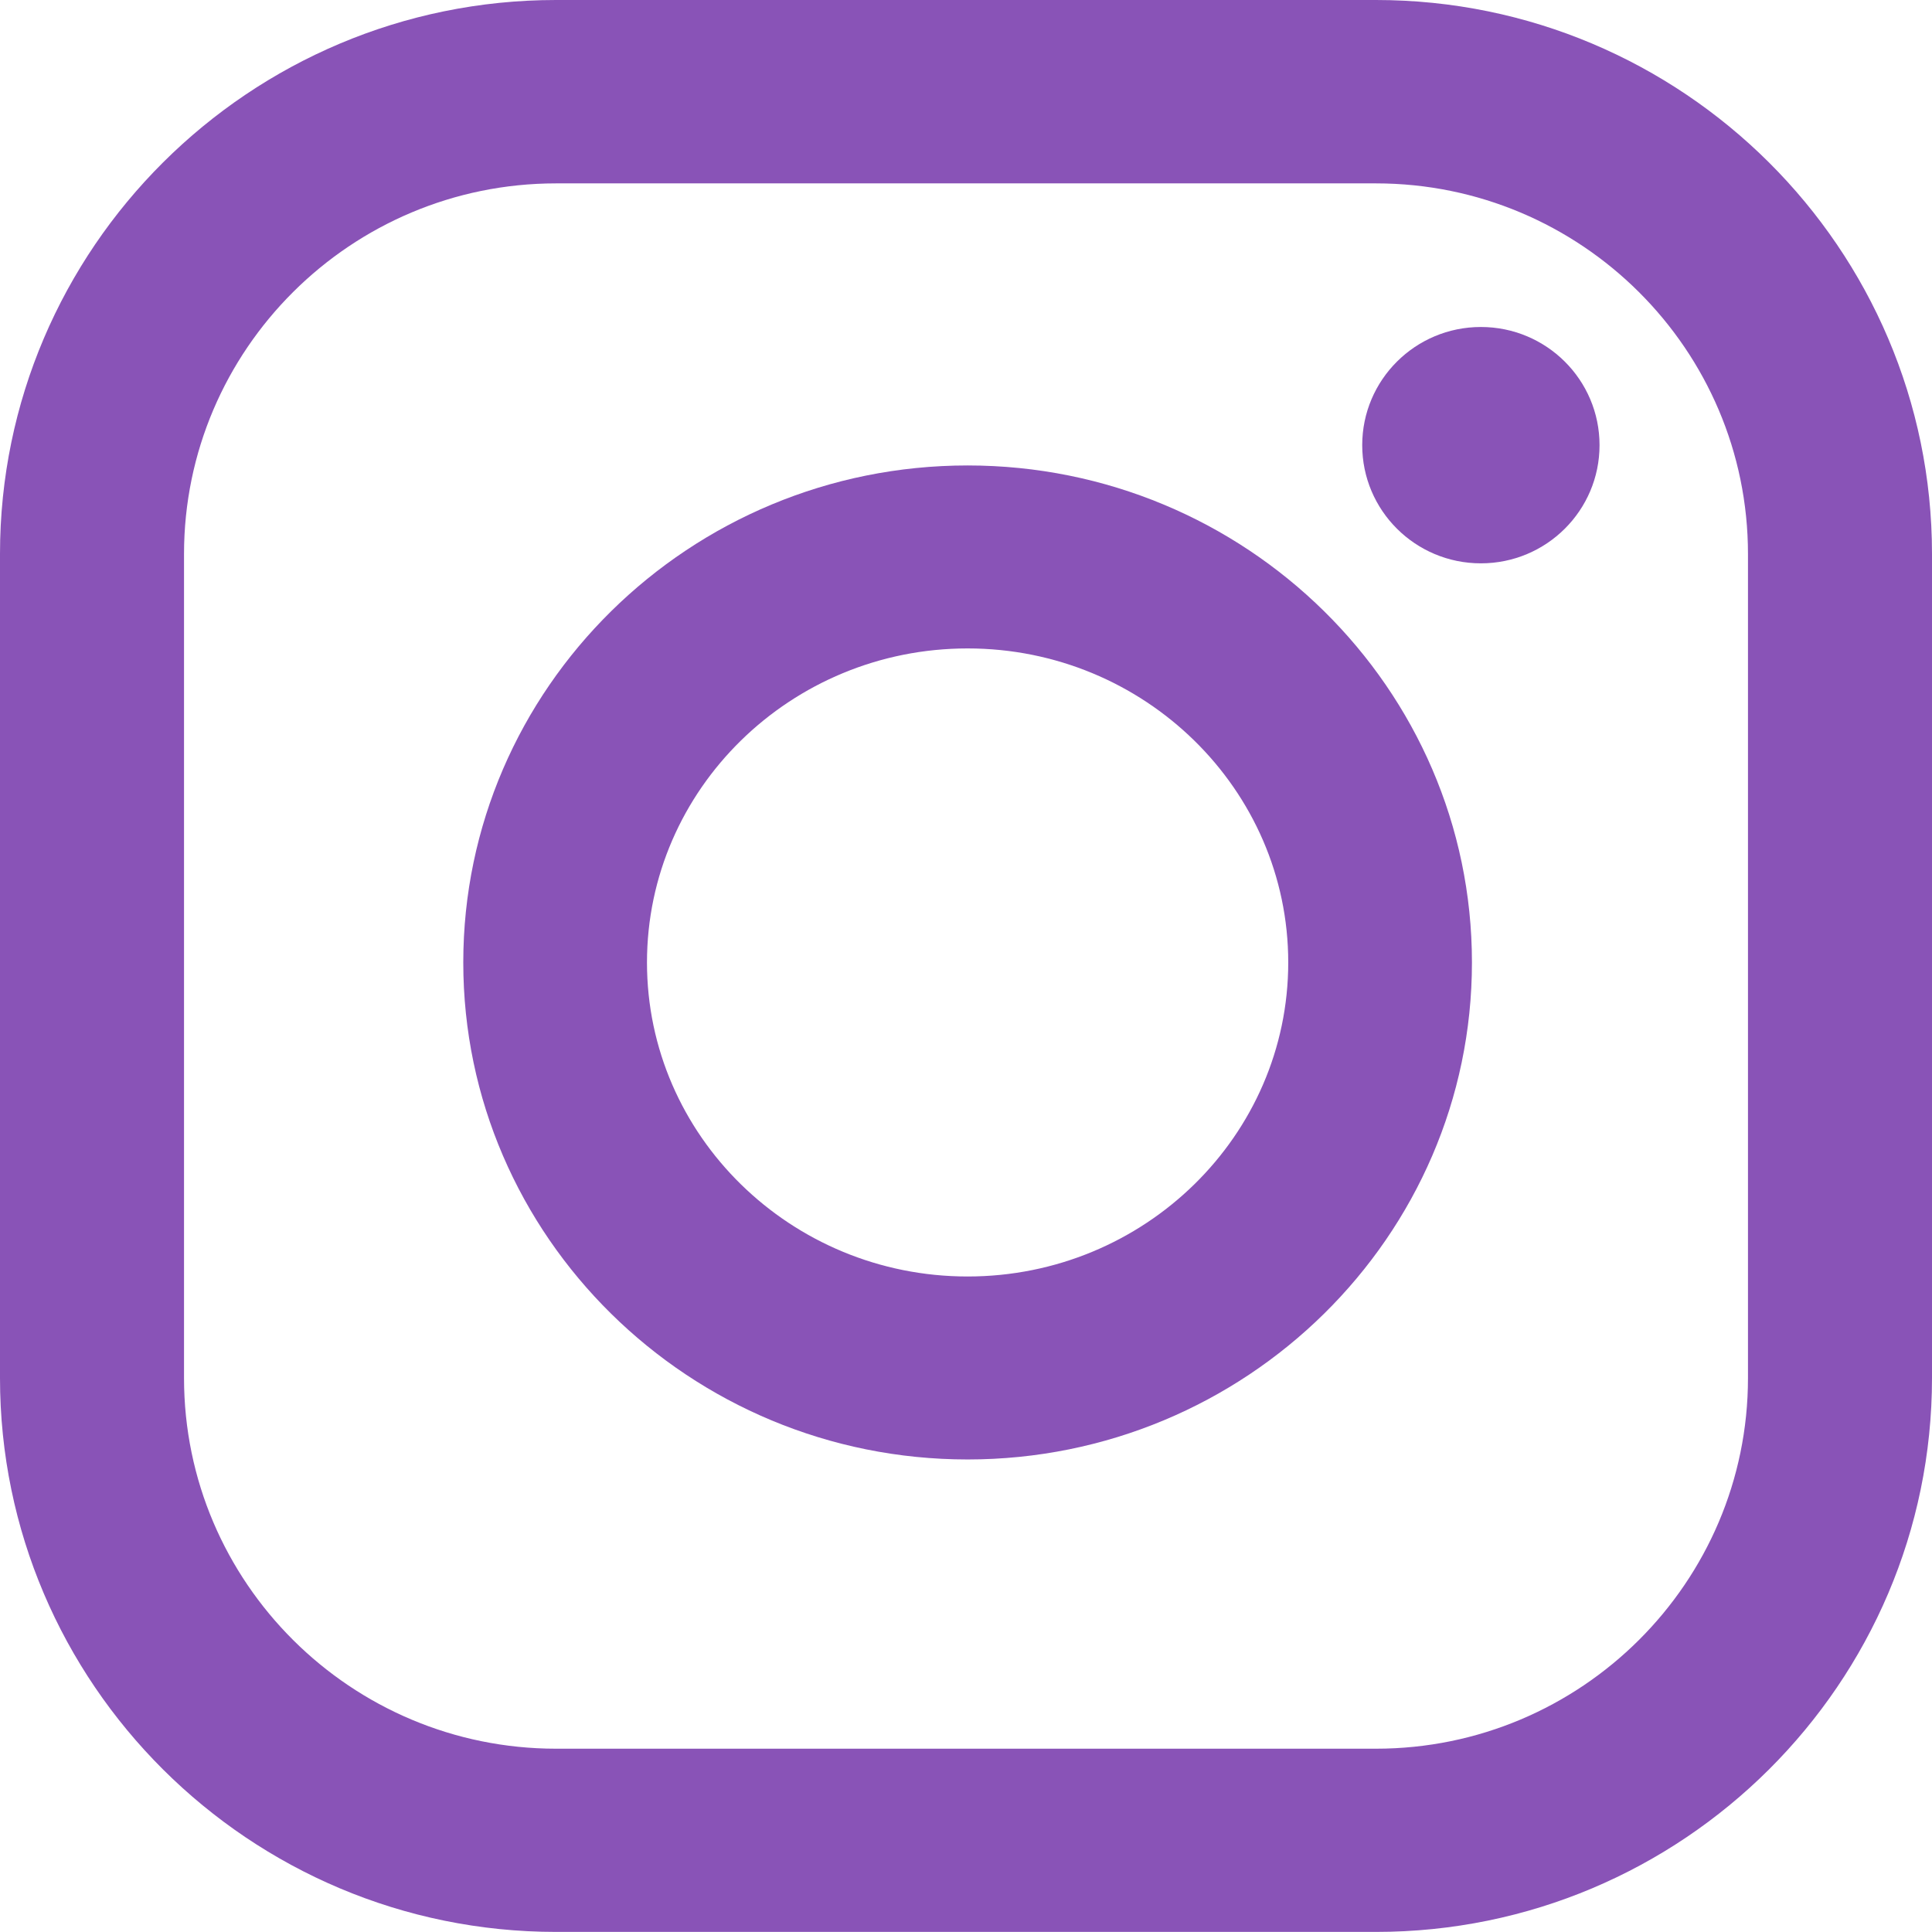
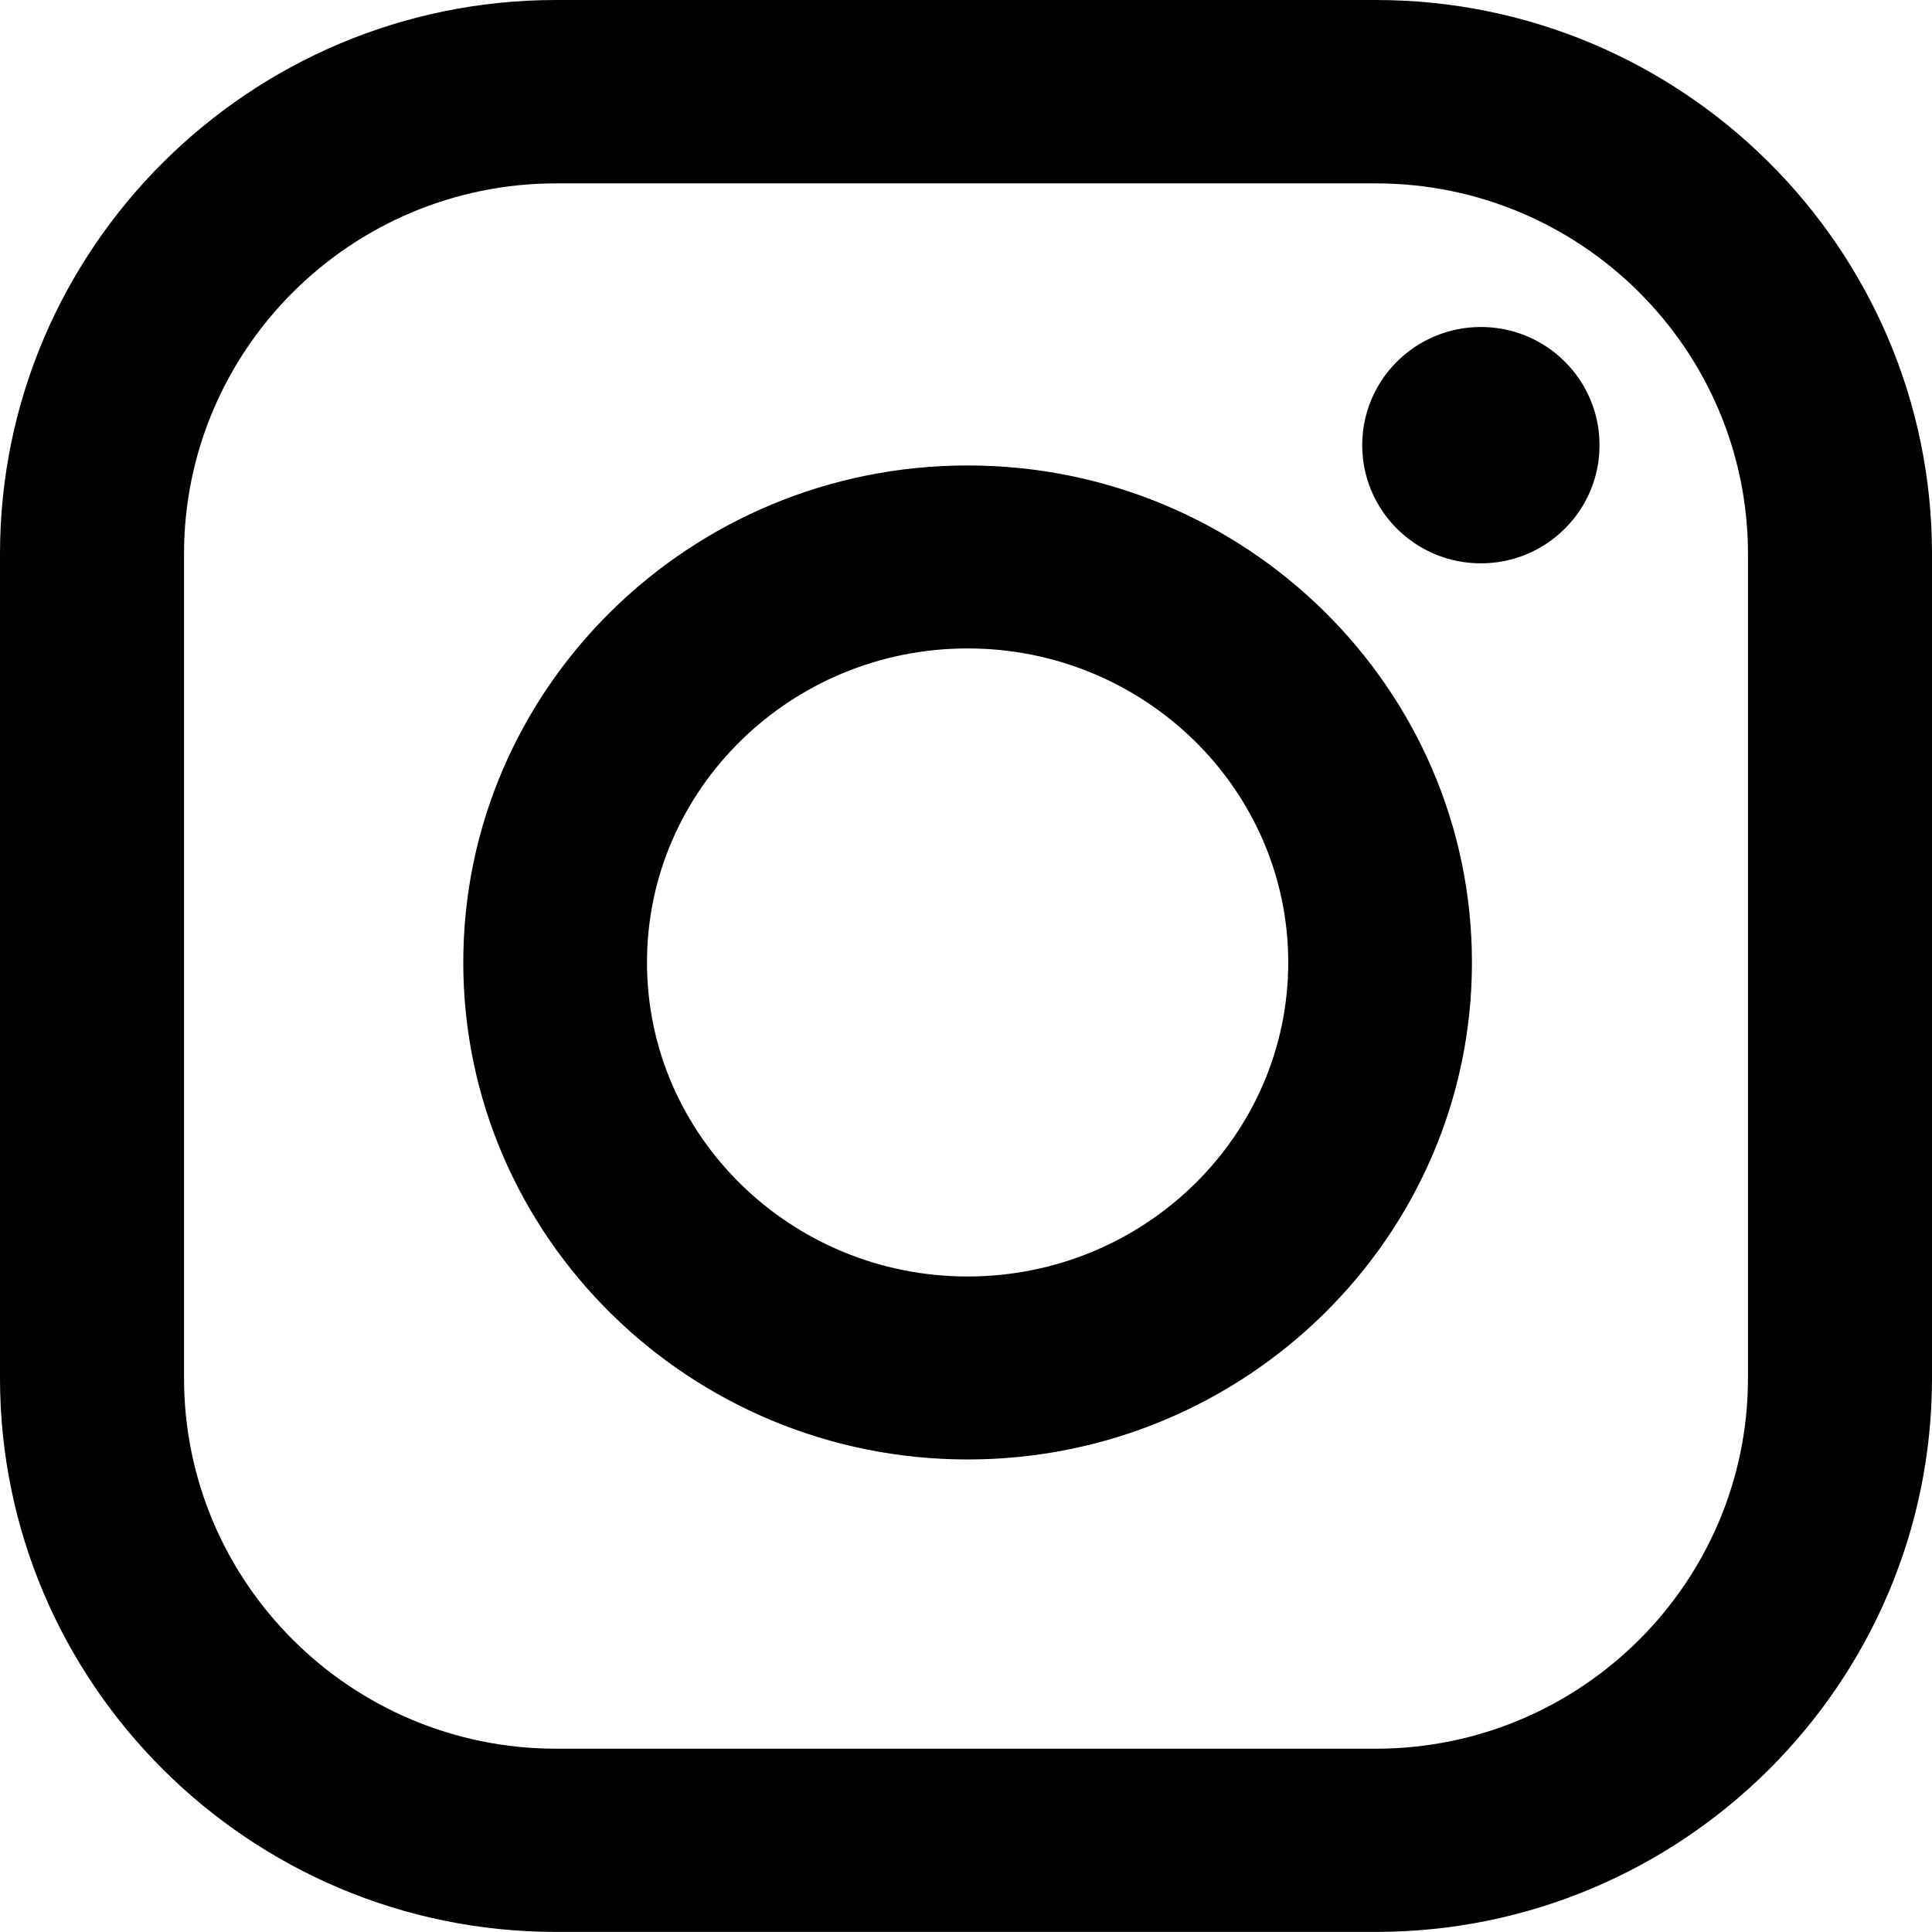
<svg xmlns="http://www.w3.org/2000/svg" width="24" height="24">
  <g>
    <rect fill="none" id="canvas_background" height="402" width="582" y="-1" x="-1" />
  </g>
  <g>
-     <path id="svg_1" fill="#8953b7" d="m12.02,5.782c-3.454,0 -6.265,2.77 -6.265,6.174c0,3.404 2.81,6.174 6.265,6.174c3.454,0 6.265,-2.77 6.265,-6.174c0,-3.405 -2.811,-6.174 -6.265,-6.174zm0,10.075c-2.196,0 -3.983,-1.75 -3.983,-3.901c0,-2.151 1.786,-3.901 3.983,-3.901c2.196,0 3.983,1.75 3.983,3.901c0,2.151 -1.786,3.901 -3.983,3.901z" />
-     <path id="svg_2" fill="#8953b7" d="m17.092,0l-10.184,0c-3.809,0 -6.908,3.087 -6.908,6.881l0,10.237c0,3.794 3.099,6.881 6.908,6.881l10.184,0c3.809,0 6.908,-3.087 6.908,-6.881l0,-10.237c0,-3.794 -3.099,-6.881 -6.908,-6.881zm4.622,17.119c0,2.539 -2.073,4.604 -4.622,4.604l-10.184,0c-2.548,0 -4.622,-2.065 -4.622,-4.604l0,-10.237c0,-2.539 2.073,-4.604 4.622,-4.604l10.184,0c2.549,0 4.622,2.065 4.622,4.604l0,10.237z" />
-     <path id="svg_3" fill="#8953B7" d="m18.396,6.998c0.814,0 1.474,-0.657 1.474,-1.468c0,-0.811 -0.66,-1.468 -1.474,-1.468c-0.814,0 -1.474,0.657 -1.474,1.468c0,0.811 0.66,1.468 1.474,1.468z" />
+     <path id="svg_1" fill="$primary" d="m12.02,5.782c-3.454,0 -6.265,2.77 -6.265,6.174c0,3.404 2.81,6.174 6.265,6.174c3.454,0 6.265,-2.77 6.265,-6.174c0,-3.405 -2.811,-6.174 -6.265,-6.174zm0,10.075c-2.196,0 -3.983,-1.75 -3.983,-3.901c0,-2.151 1.786,-3.901 3.983,-3.901c2.196,0 3.983,1.75 3.983,3.901c0,2.151 -1.786,3.901 -3.983,3.901z" />
+     <path id="svg_2" fill="$primary" d="m17.092,0l-10.184,0c-3.809,0 -6.908,3.087 -6.908,6.881l0,10.237c0,3.794 3.099,6.881 6.908,6.881l10.184,0c3.809,0 6.908,-3.087 6.908,-6.881l0,-10.237c0,-3.794 -3.099,-6.881 -6.908,-6.881zm4.622,17.119c0,2.539 -2.073,4.604 -4.622,4.604l-10.184,0c-2.548,0 -4.622,-2.065 -4.622,-4.604l0,-10.237c0,-2.539 2.073,-4.604 4.622,-4.604l10.184,0c2.549,0 4.622,2.065 4.622,4.604l0,10.237z" />
+     <path id="svg_3" fill="$primary" d="m18.396,6.998c0.814,0 1.474,-0.657 1.474,-1.468c0,-0.811 -0.66,-1.468 -1.474,-1.468c-0.814,0 -1.474,0.657 -1.474,1.468c0,0.811 0.66,1.468 1.474,1.468z" />
  </g>
</svg>
